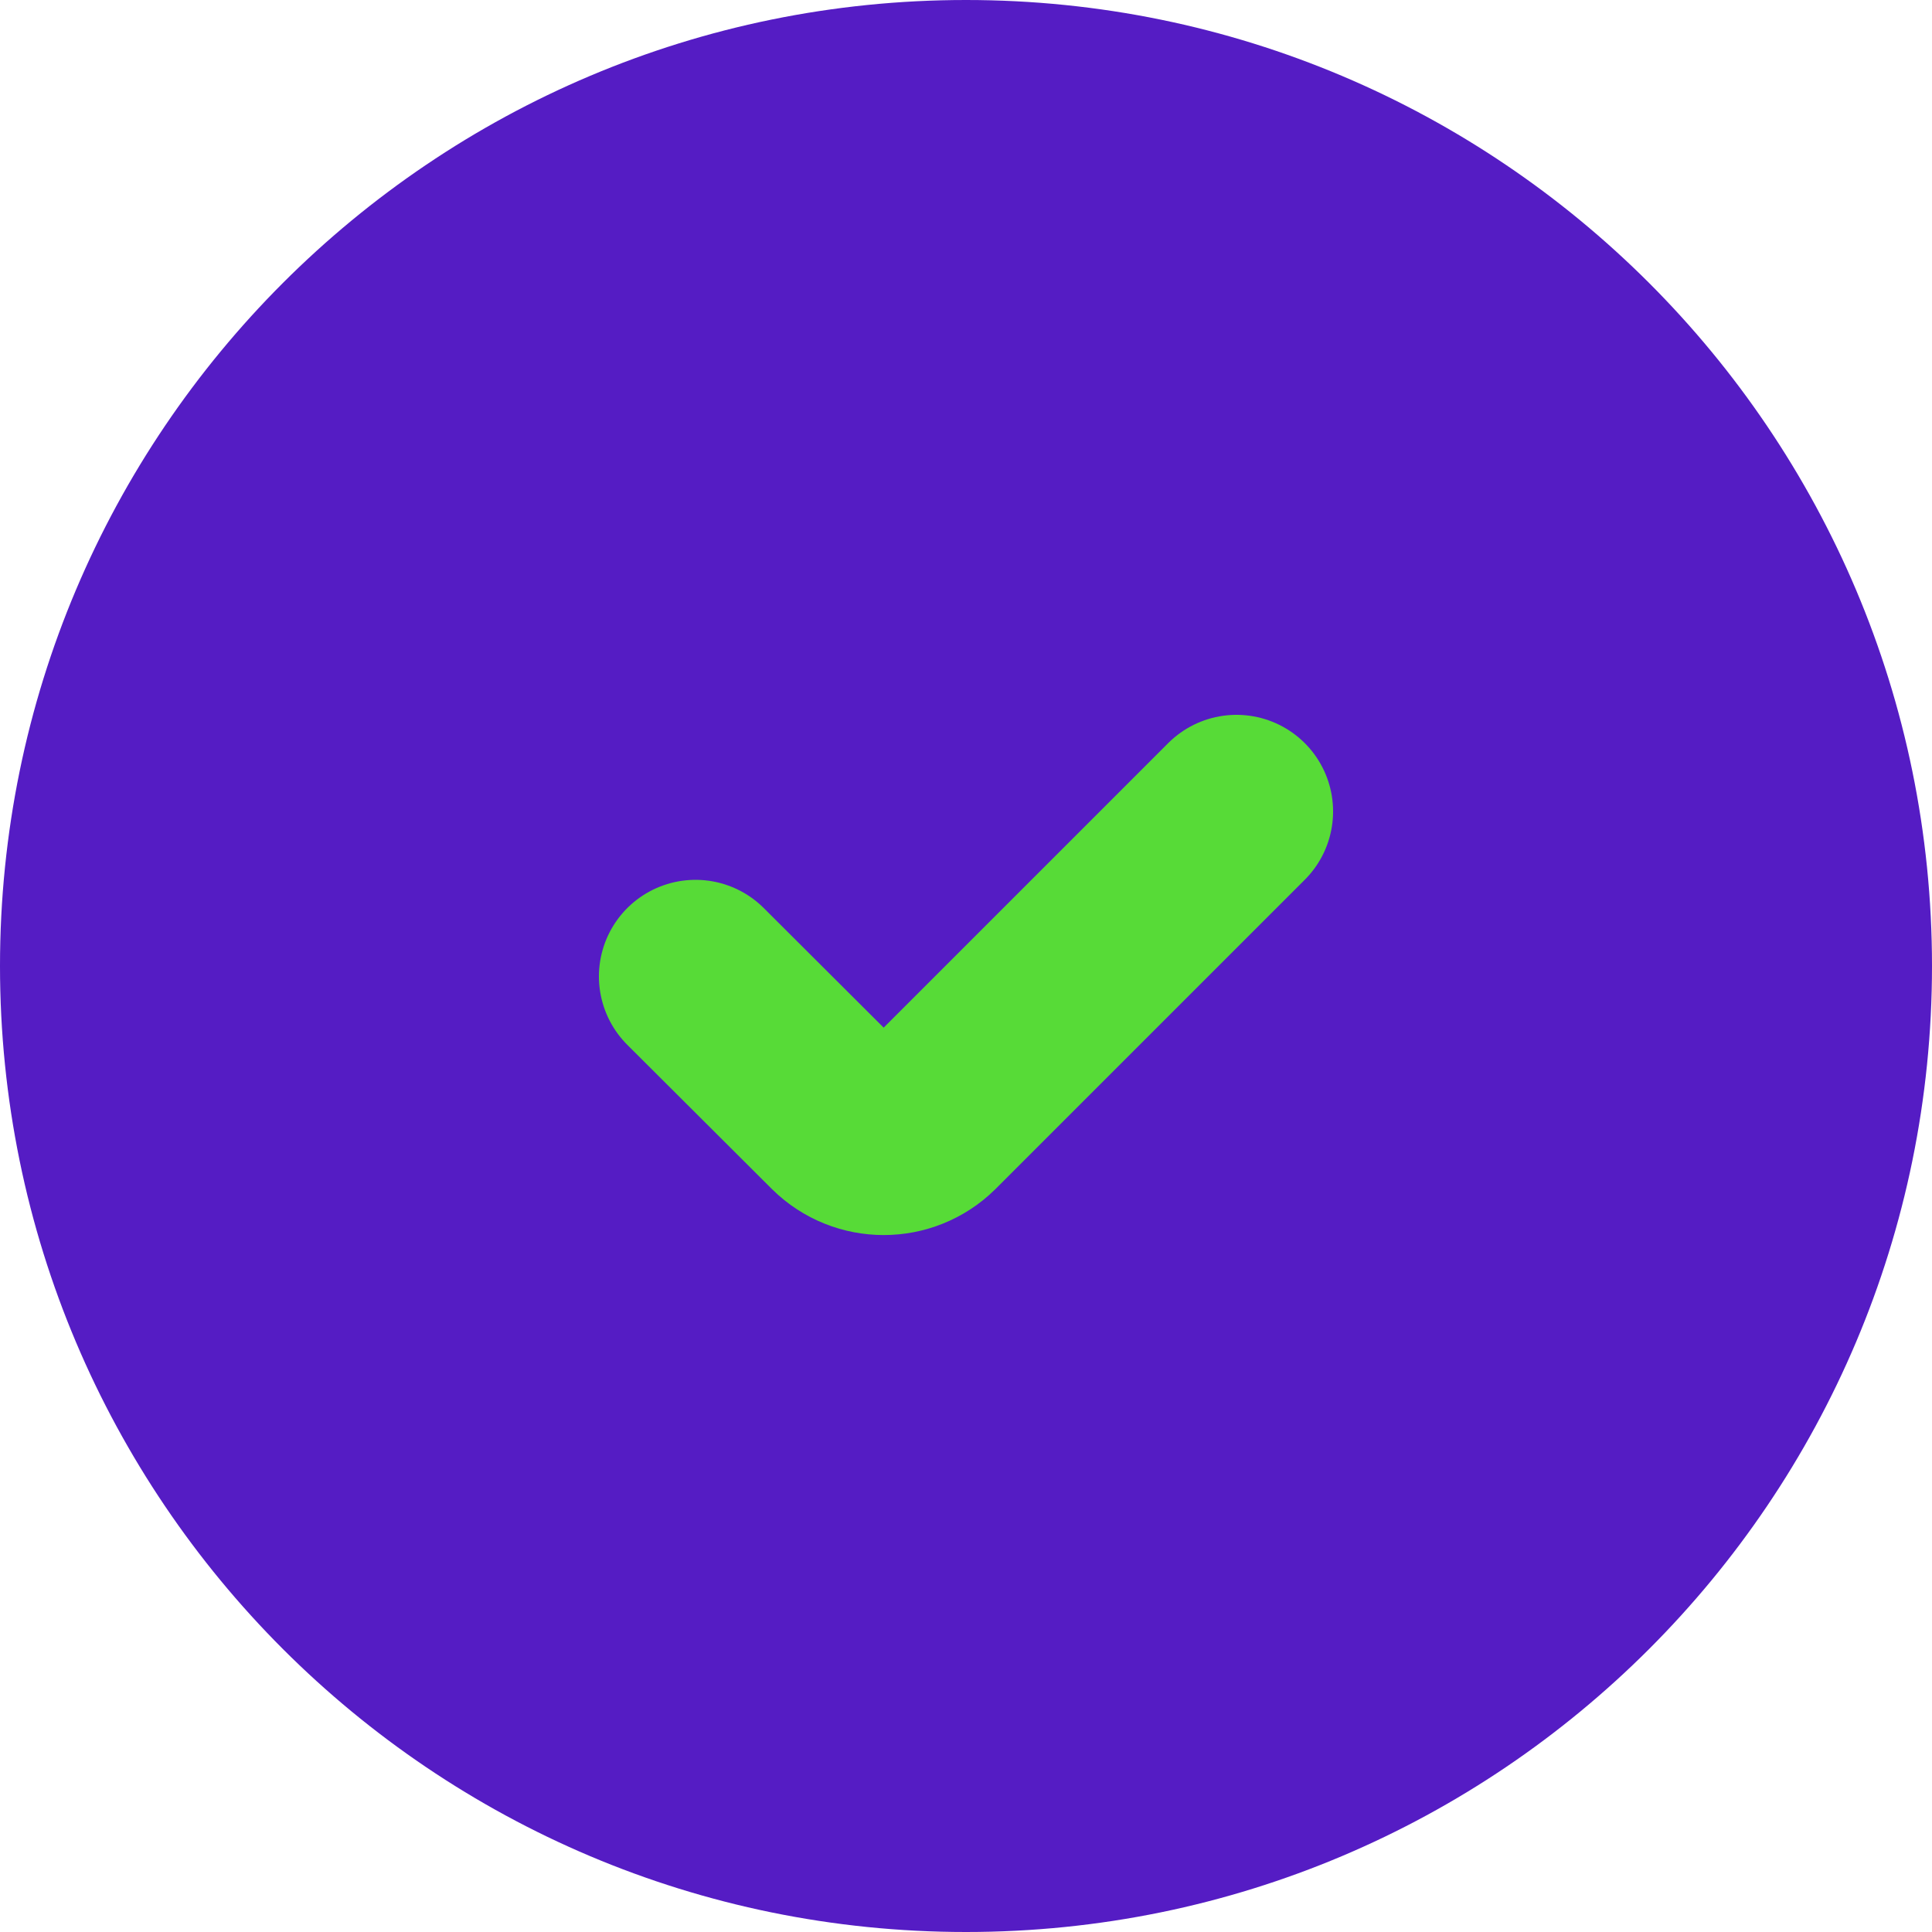
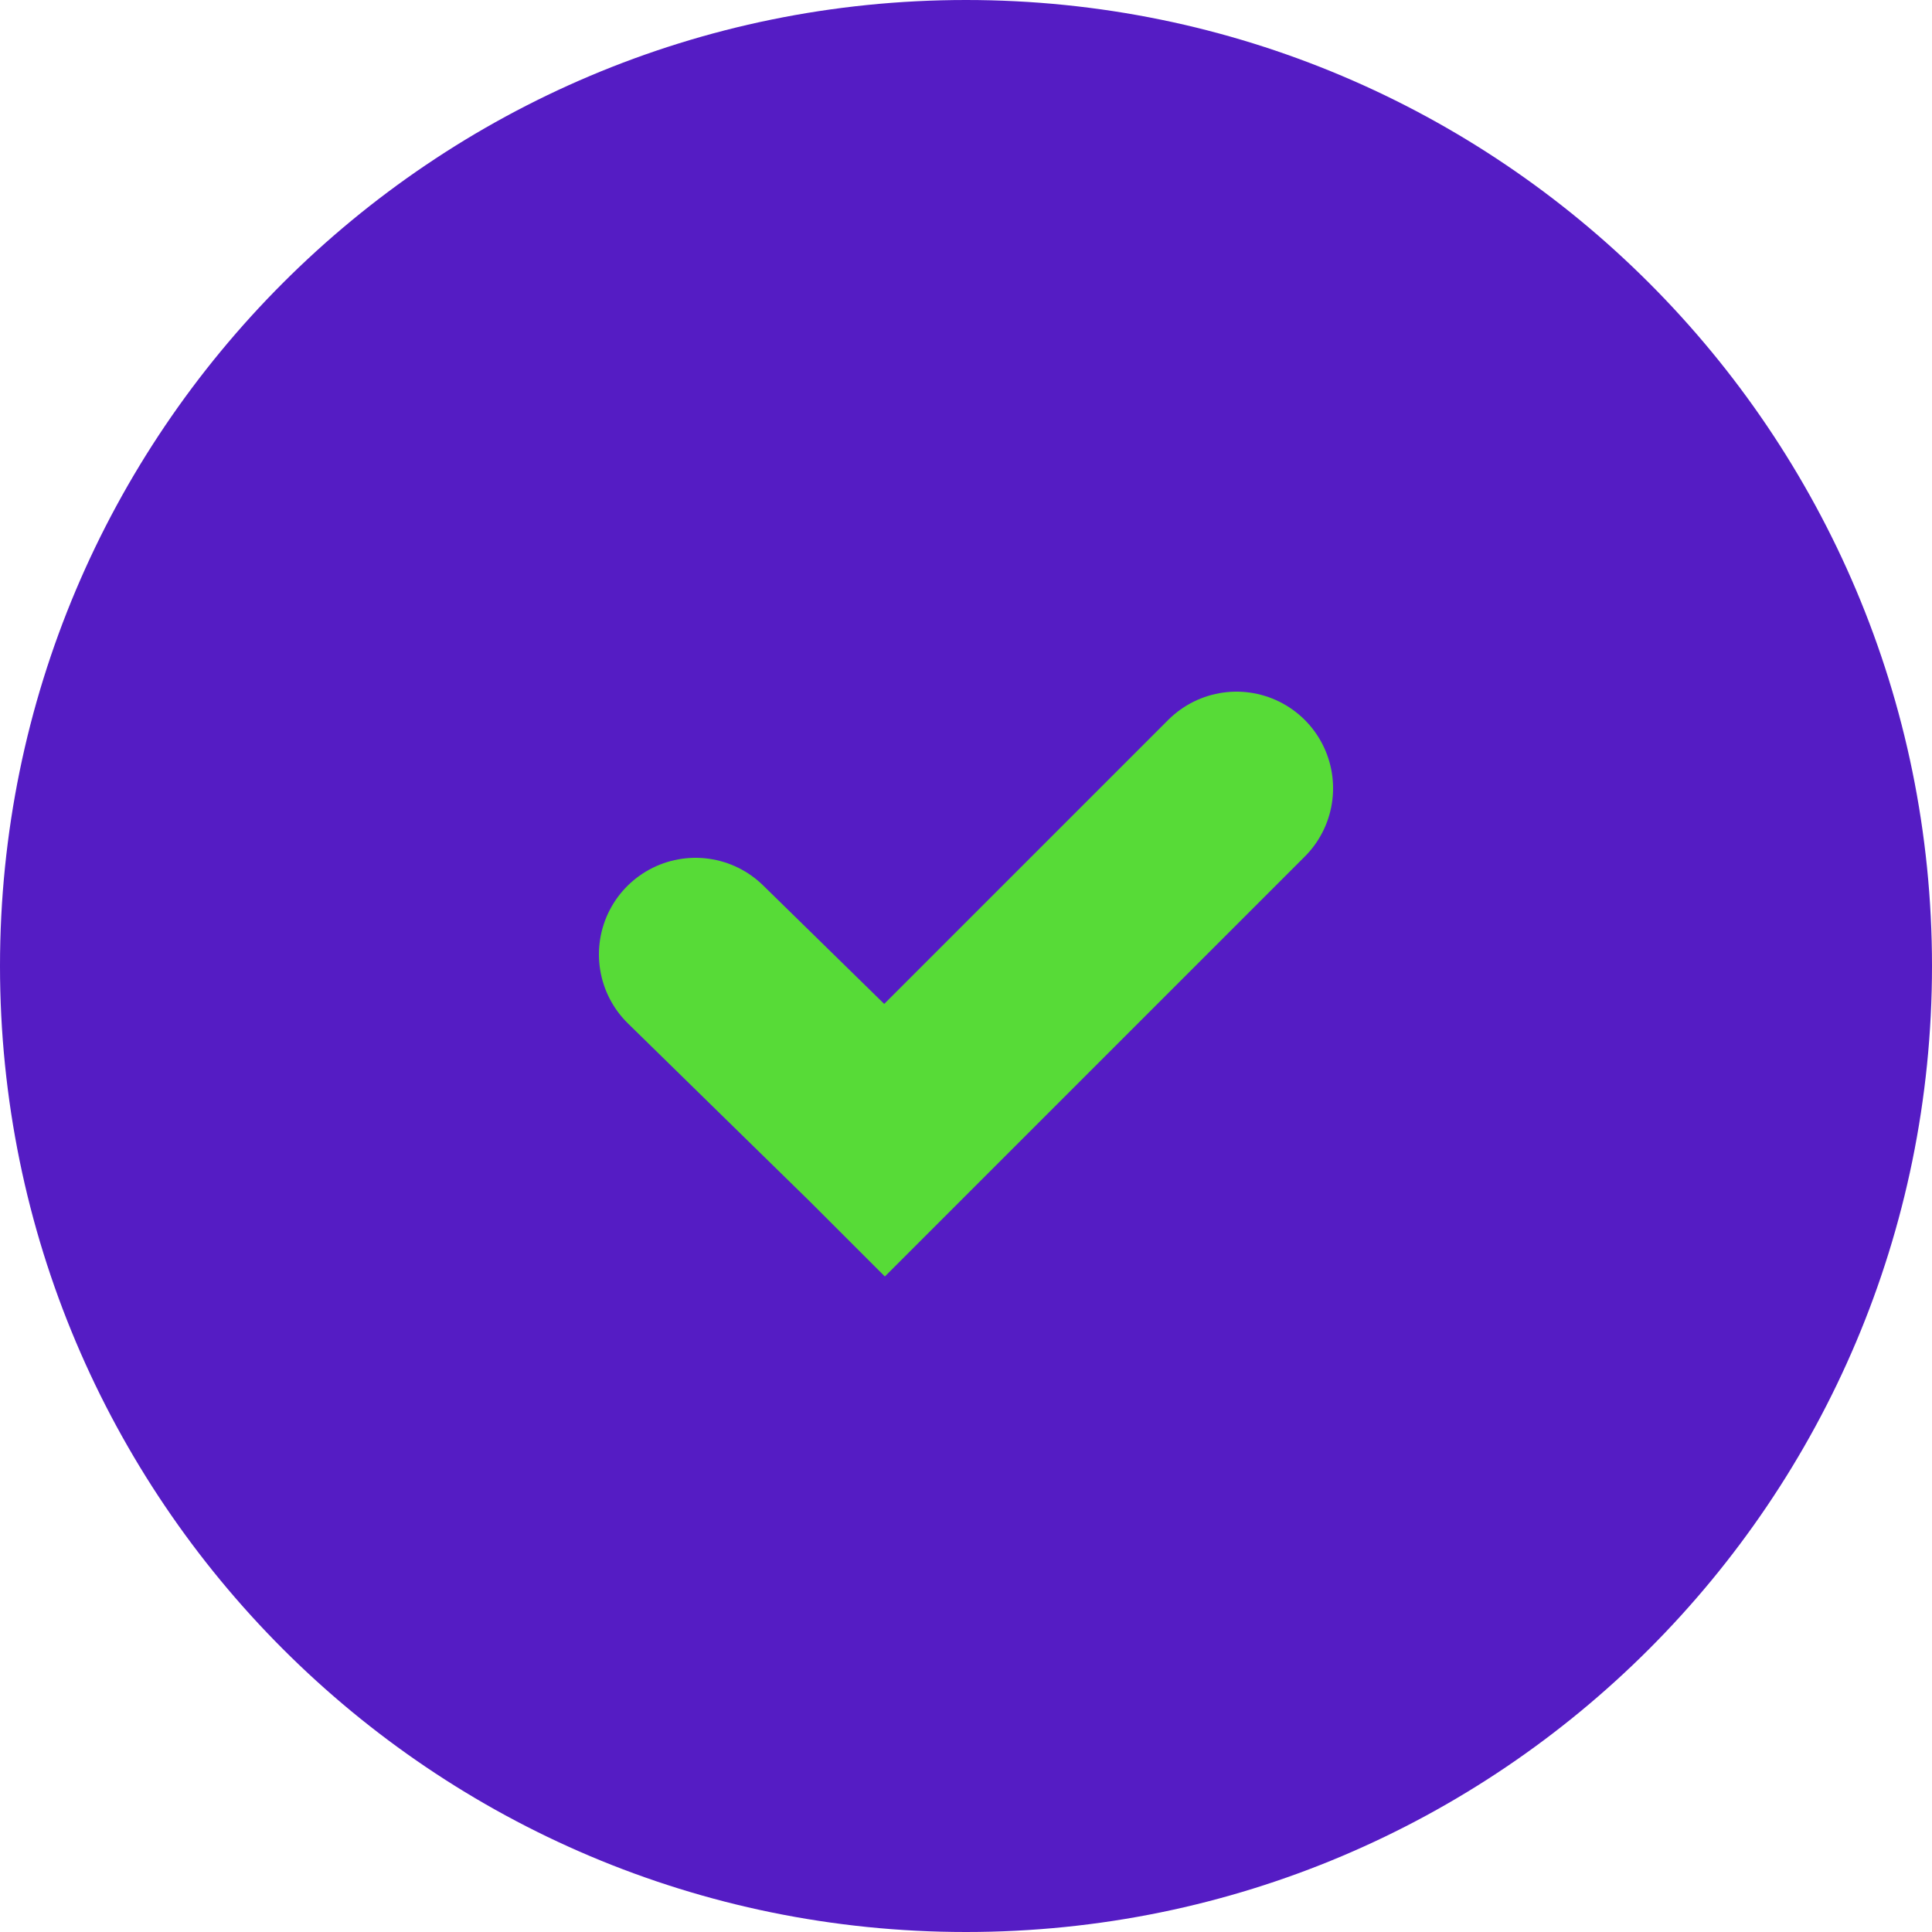
- <svg xmlns="http://www.w3.org/2000/svg" viewBox="0 0 50 50">
-   <g id="Layer_2" data-name="Layer 2">
-     <g id="familienaam">
-       <circle cx="25" cy="25" r="25" style="fill:#551cc4" />
-       <path d="M18,25.27,21.74,29A1.61,1.61,0,0,0,24,29l8-8" style="fill:none;stroke:#57db37;stroke-linecap:round;stroke-miterlimit:10;stroke-width:5px" />
-     </g>
-   </g>
+ <svg xmlns="http://www.w3.org/2000/svg" version="1.1" id="Layer_1" x="0px" y="0px" viewBox="0 0 50 50" style="enable-background:new 0 0 50 50;" xml:space="preserve">
+   <style type="text/css">
+ 	.st0{fill:#551CC4;}
+ 	.st1{fill:none;stroke:#57DB37;stroke-width:5;stroke-linecap:round;stroke-miterlimit:10;}
+ </style>
+   <circle class="st0" cx="25" cy="25" r="25" />
+   <path class="st1" d="M18,24.7l4.7,4.6l0.2,0.2l9.1-9.1" />
</svg>
